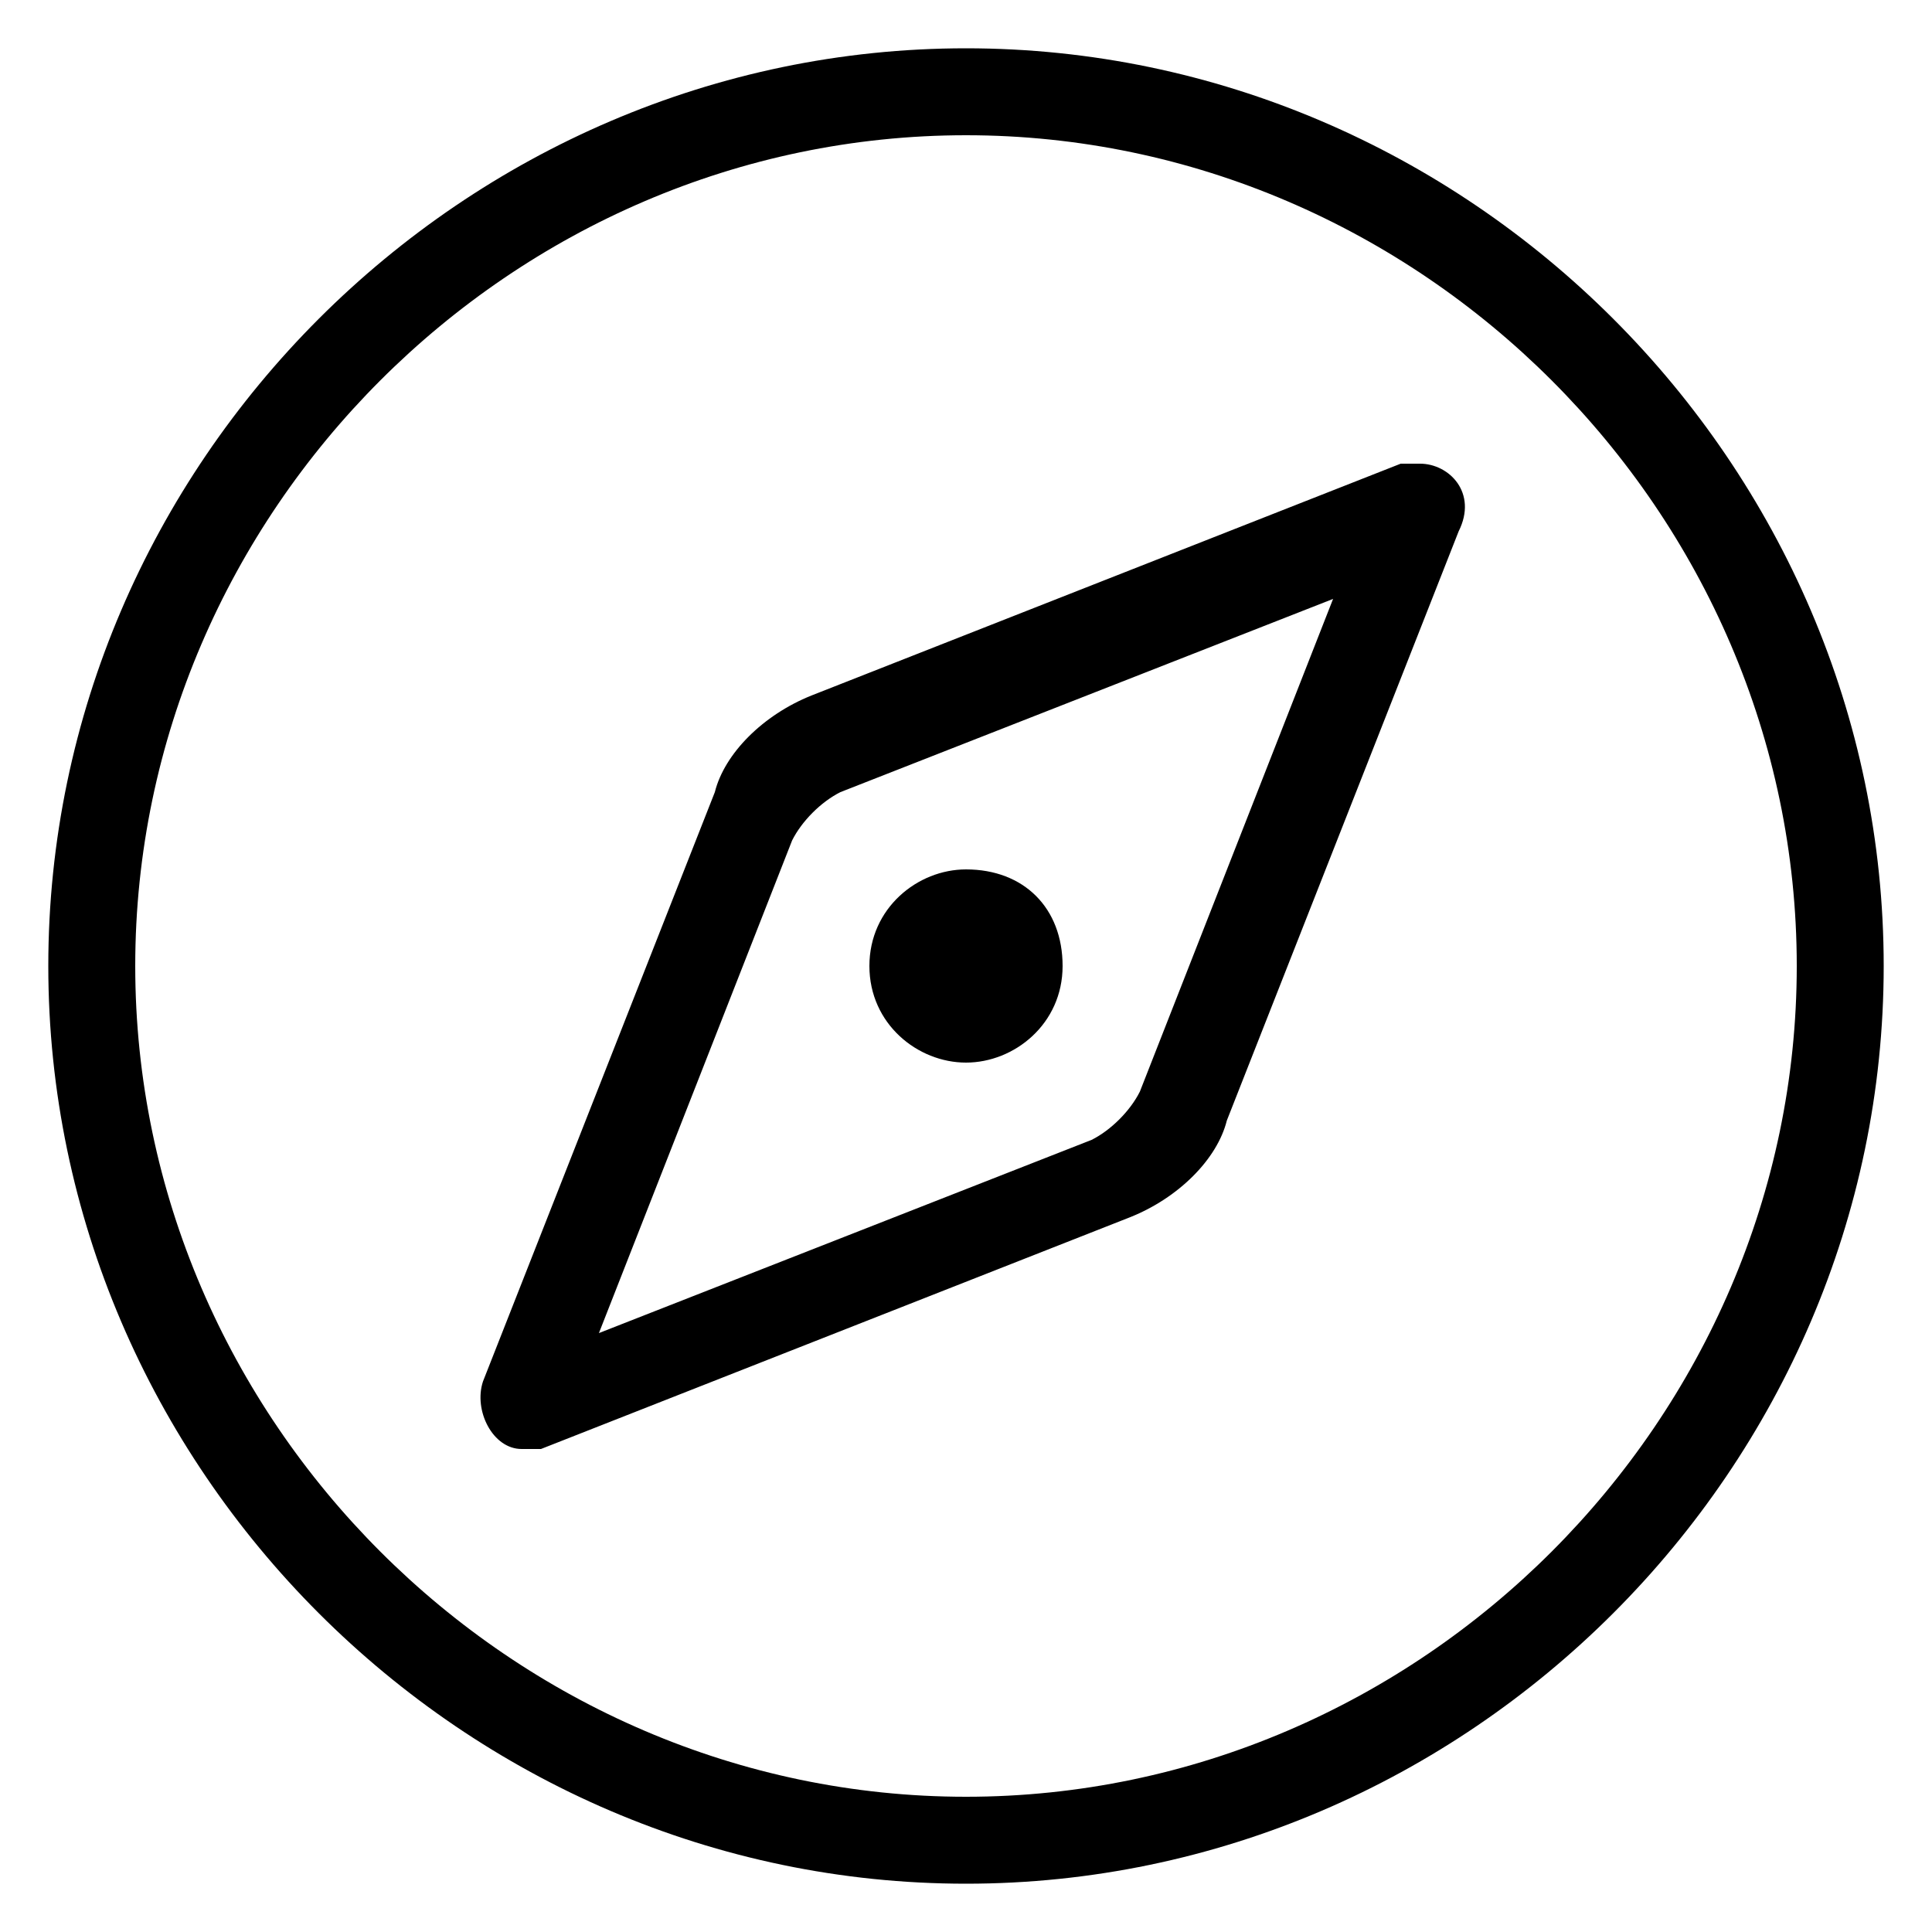
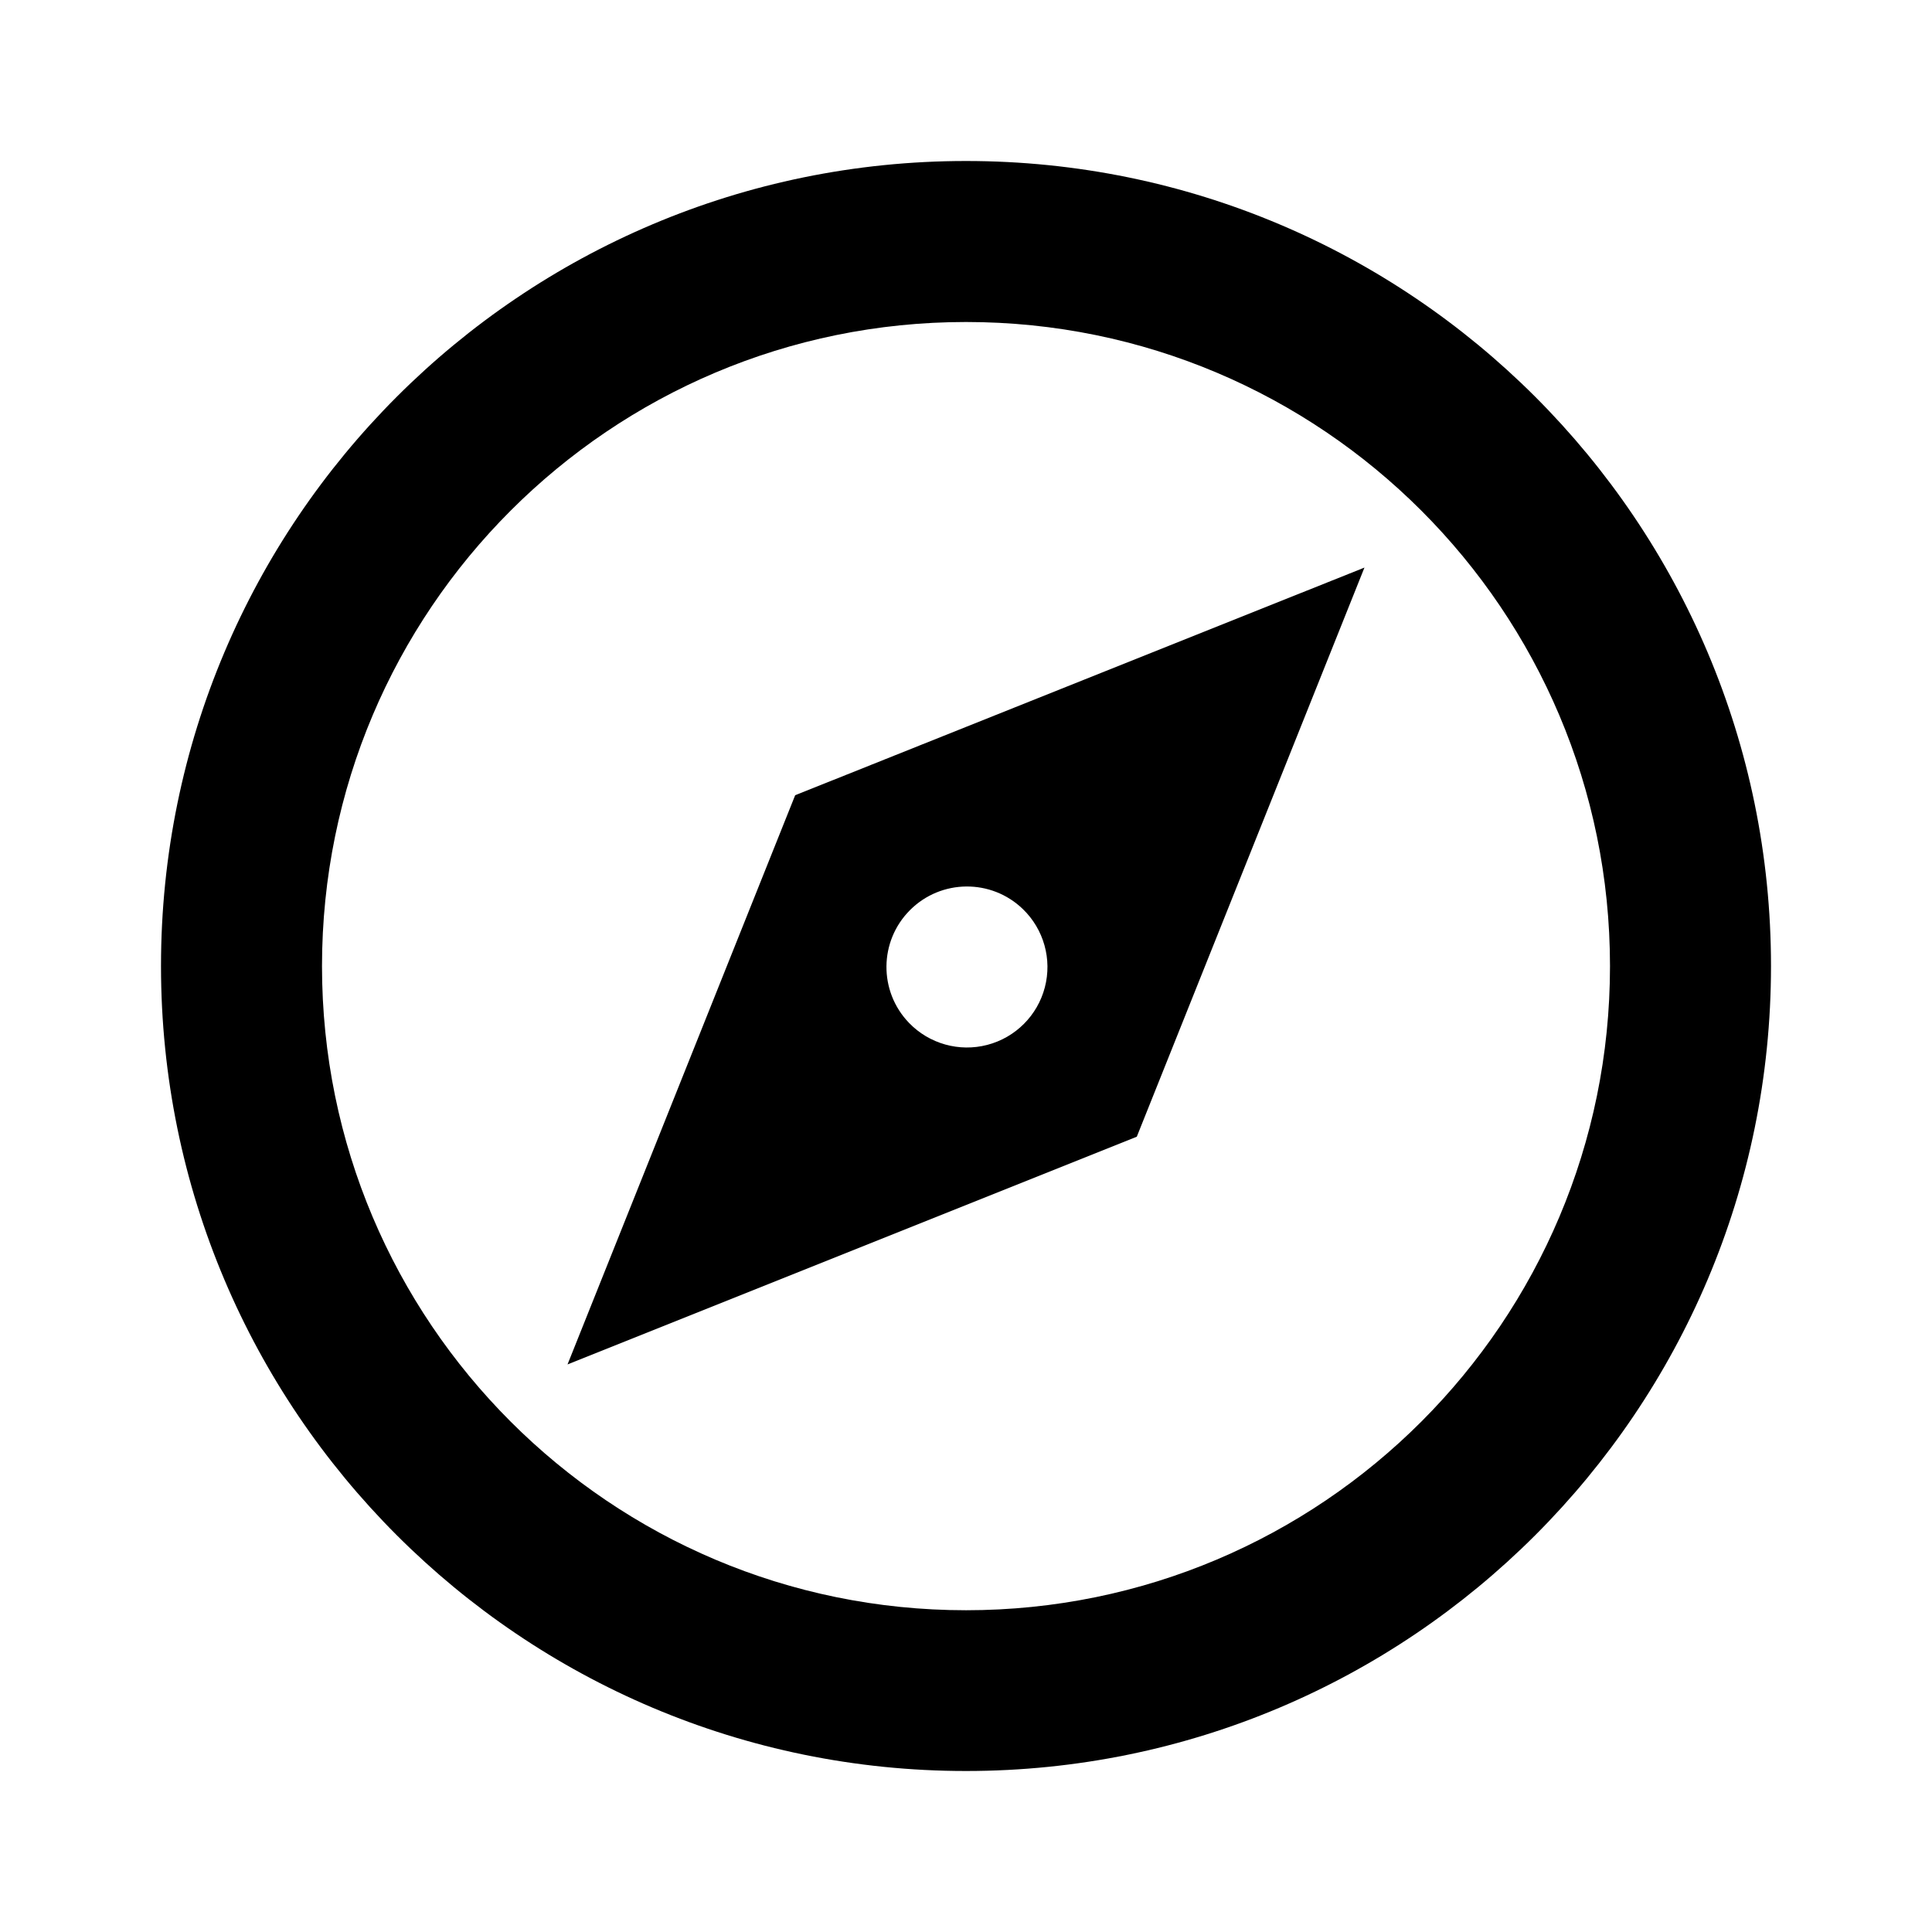
- <svg xmlns="http://www.w3.org/2000/svg" t="1565898583716" class="icon" viewBox="0 0 1024 1024" version="1.1" p-id="1188" width="200" height="200">
+ <svg xmlns="http://www.w3.org/2000/svg" t="1571468424882" class="icon" viewBox="0 0 1024 1024" version="1.1" p-id="7136" width="200" height="200">
  <defs>
    <style type="text/css" />
  </defs>
-   <path d="M512 25.6c-266.24 0-486.4 220.16-486.4 486.4s220.16 486.4 486.4 486.4 486.4-220.16 486.4-486.4-220.16-486.4-486.4-486.4z m0 926.72c-240.64 0-440.32-199.68-440.32-440.32 0-240.64 199.68-440.32 440.32-440.32 240.64 0 440.32 199.68 440.32 440.32 0 240.64-199.68 440.32-440.32 440.32z m0-389.12c25.6 0 51.2-20.48 51.2-51.2s-20.48-51.2-51.2-51.2c-25.6 0-51.2 20.48-51.2 51.2s25.6 51.2 51.2 51.2z m240.64-317.44h-10.24l-312.32 122.88c-25.6 10.24-46.08 30.72-51.2 51.2l-122.88 312.32c-5.12 15.36 5.12 35.84 20.48 35.84h10.24l312.32-122.88c25.6-10.24 46.08-30.72 51.2-51.2l122.88-312.32c10.24-20.48-5.12-35.84-20.48-35.84z m-148.48 332.8c-5.12 10.24-15.36 20.48-25.6 25.6l-261.12 102.4 102.4-261.12c5.12-10.24 15.36-20.48 25.6-25.6l261.12-102.4-102.4 261.12z" p-id="1189" />
+   <path d="M512 938.667C276.352 938.667 85.333 747.648 85.333 512S276.352 85.333 512 85.333s426.667 191.019 426.667 426.667-191.019 426.667-426.667 426.667z m0-85.205c188.523 0 341.333-152.853 341.333-341.397C853.333 323.52 700.523 170.667 512 170.667S170.667 323.52 170.667 512.064c0 188.544 152.811 341.397 341.333 341.397zM723.2 300.8l-120.683 301.696L300.8 723.179l120.661-301.696L723.2 300.821zM481.813 542.165a42.667 42.667 0 1 0 60.331-60.331 42.667 42.667 0 0 0-60.331 60.331z" fill="" p-id="7137" />
</svg>
